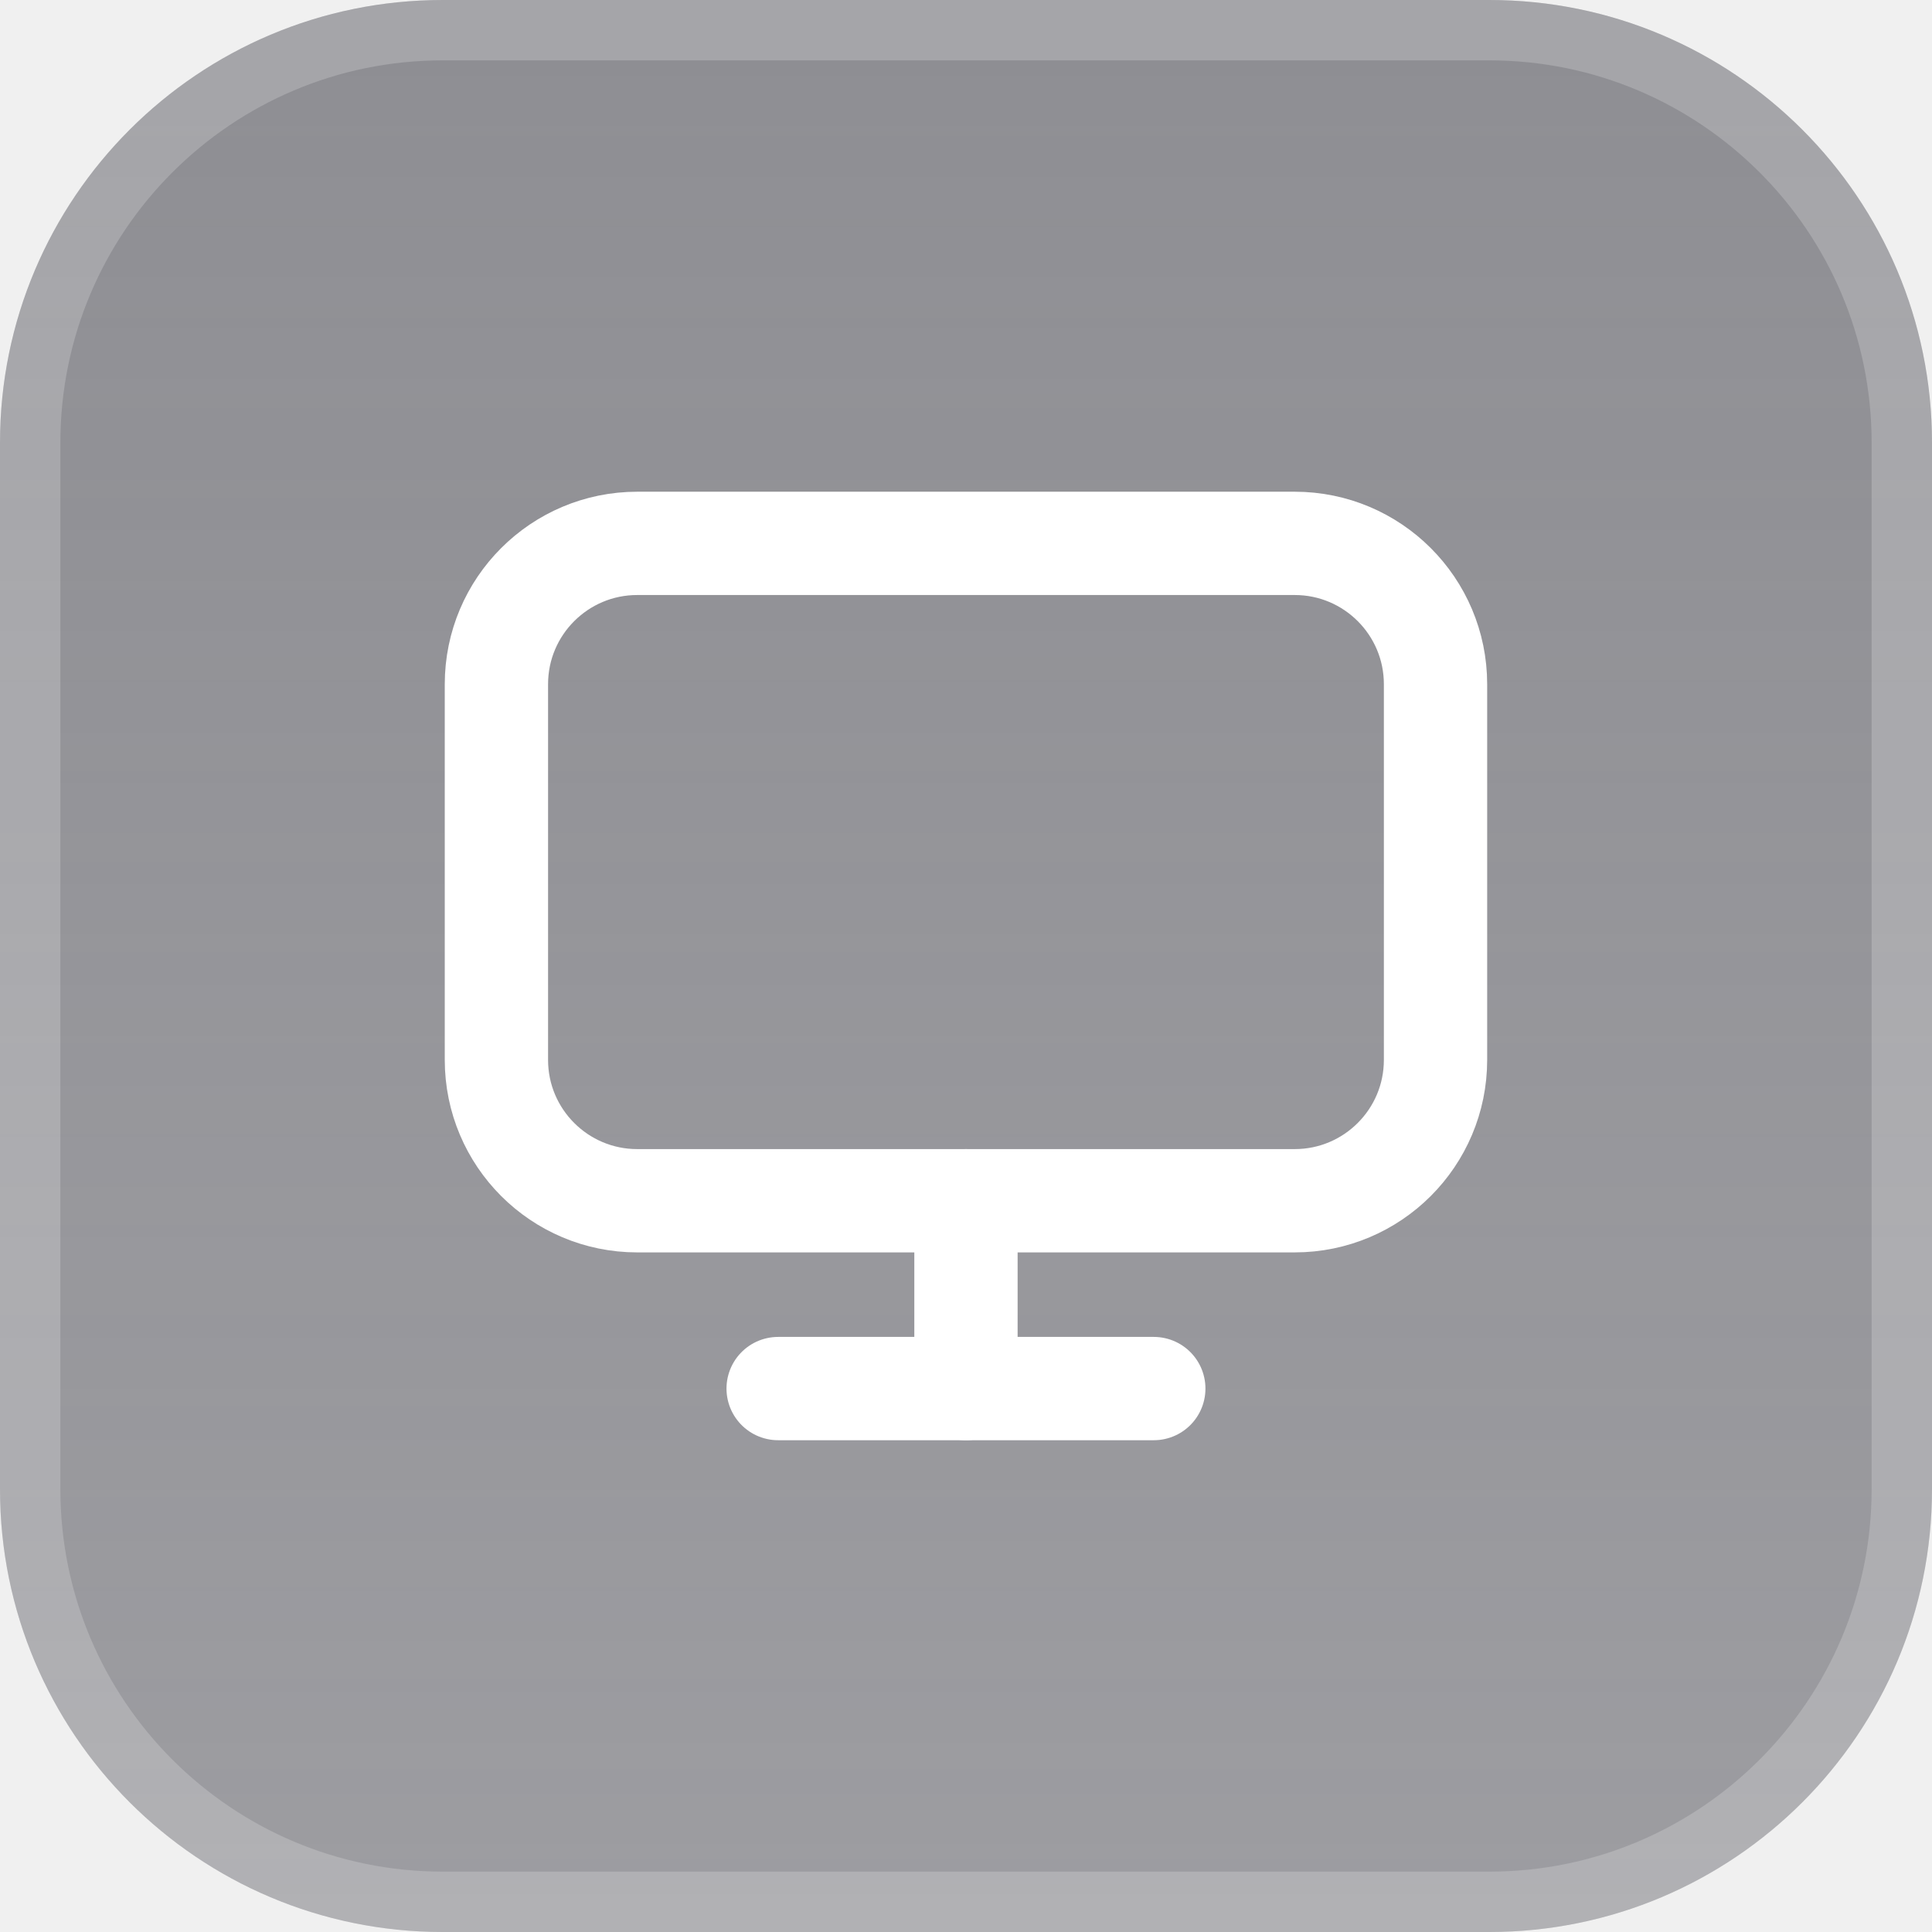
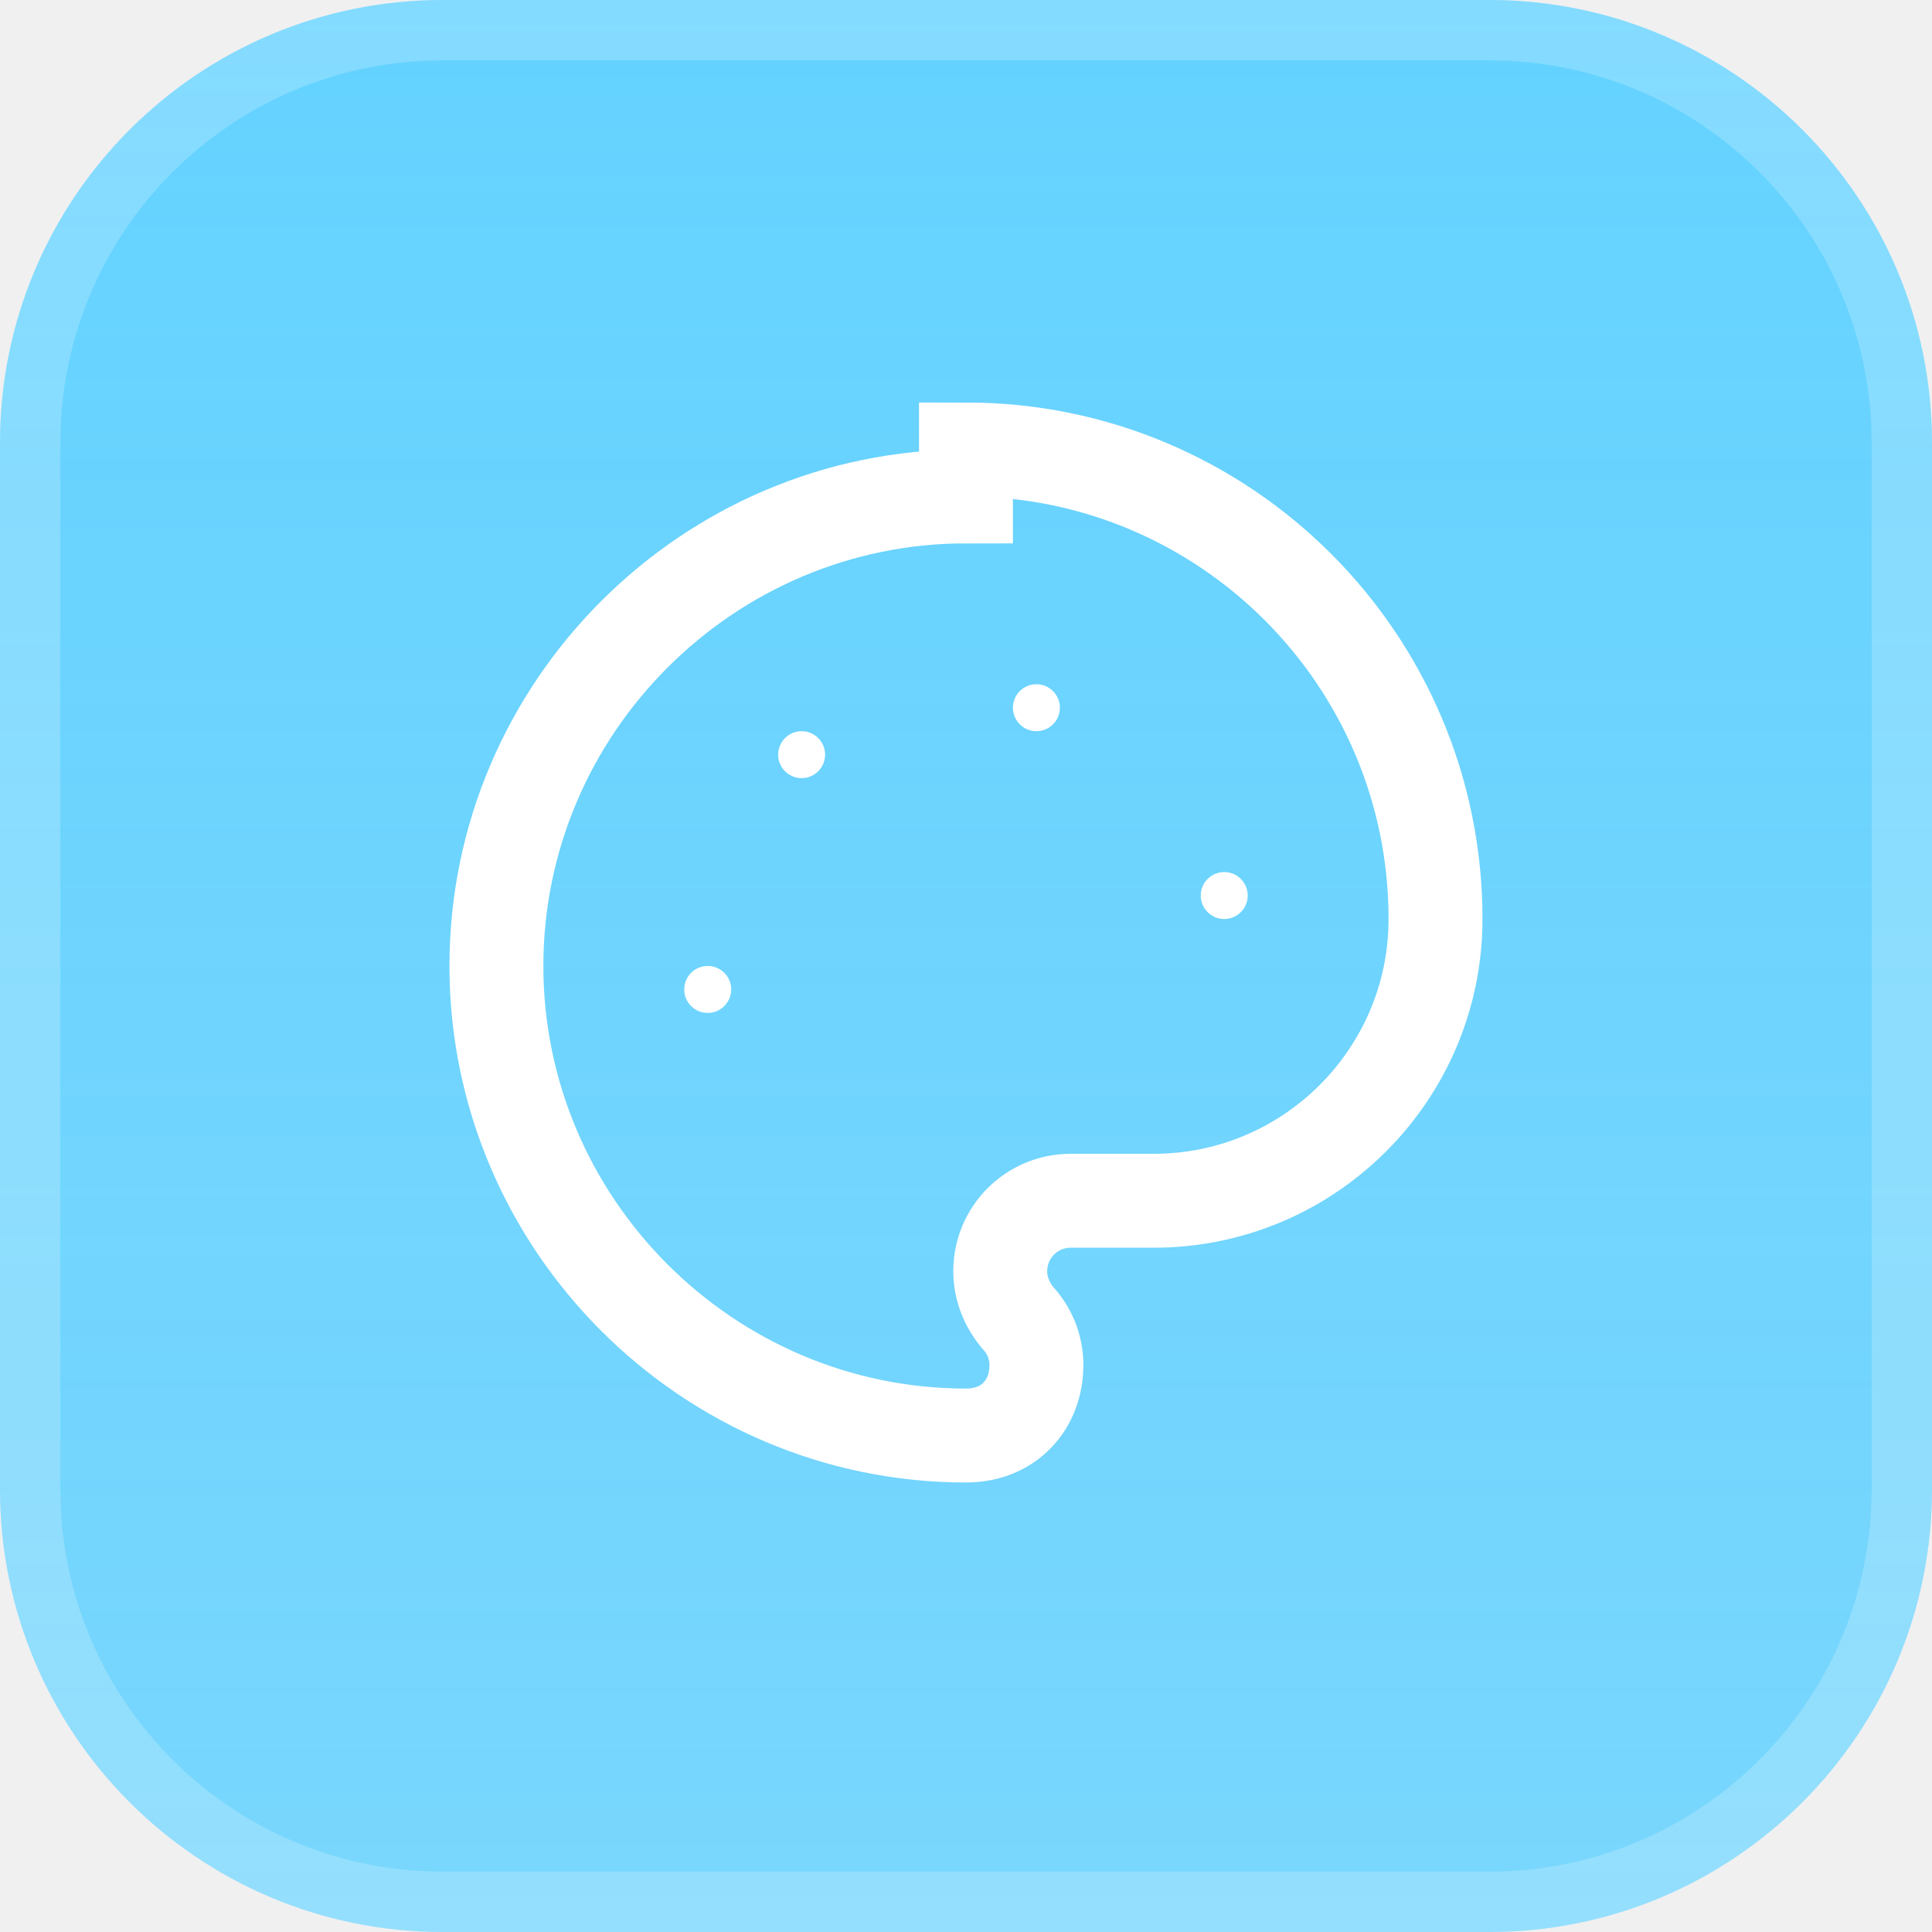
<svg xmlns="http://www.w3.org/2000/svg" width="48" height="48" viewBox="0 0 48 48" fill="none">
  <defs>
    <linearGradient id="bg" x1="24" y1="0" x2="24" y2="48" gradientUnits="userSpaceOnUse">
-       <stop stop-color="#8E8E93" />
-       <stop offset="1" stop-color="#8E8E93" stop-opacity="0.85" />
+       <stop stop-color="#64D2FF" />
+       <stop offset="1" stop-color="#64D2FF" stop-opacity="0.85" />
    </linearGradient>
  </defs>
  <rect width="48" height="48" rx="11" fill="url(#bg)" />
  <rect x="0.75" y="0.75" width="46.5" height="46.5" rx="10.25" stroke="white" stroke-opacity="0.2" stroke-width="1.5" />
  <g transform="translate(10, 10) scale(1.1666)">
-     <rect x="2" y="3" width="20" height="14" rx="3" stroke="white" stroke-width="2.2" fill="none" />
-     <line x1="8" y1="21" x2="16" y2="21" stroke="white" stroke-width="2.2" stroke-linecap="round" />
-     <line x1="12" y1="17" x2="12" y2="21" stroke="white" stroke-width="2.2" stroke-linecap="round" />
+     <circle cx="13.5" cy="6.5" r=".5" fill="white" />
+     <circle cx="17.5" cy="10.5" r=".5" fill="white" />
+     <circle cx="8.5" cy="7.5" r=".5" fill="white" />
+     <circle cx="6.5" cy="12.5" r=".5" fill="white" />
+     <path d="M12 2C6.5 2 2 6.5 2 12s4.5 10 10 10c.93 0 1.5-.67 1.5-1.5 0-.39-.15-.74-.39-1-.23-.27-.38-.62-.38-1 0-.83.67-1.5 1.5-1.5H16c3.31 0 6-2.69 6-6 0-5.52-4.48-10-10-10z" stroke="white" stroke-width="2" stroke-linecap="round" fill="none" />
  </g>
</svg>
